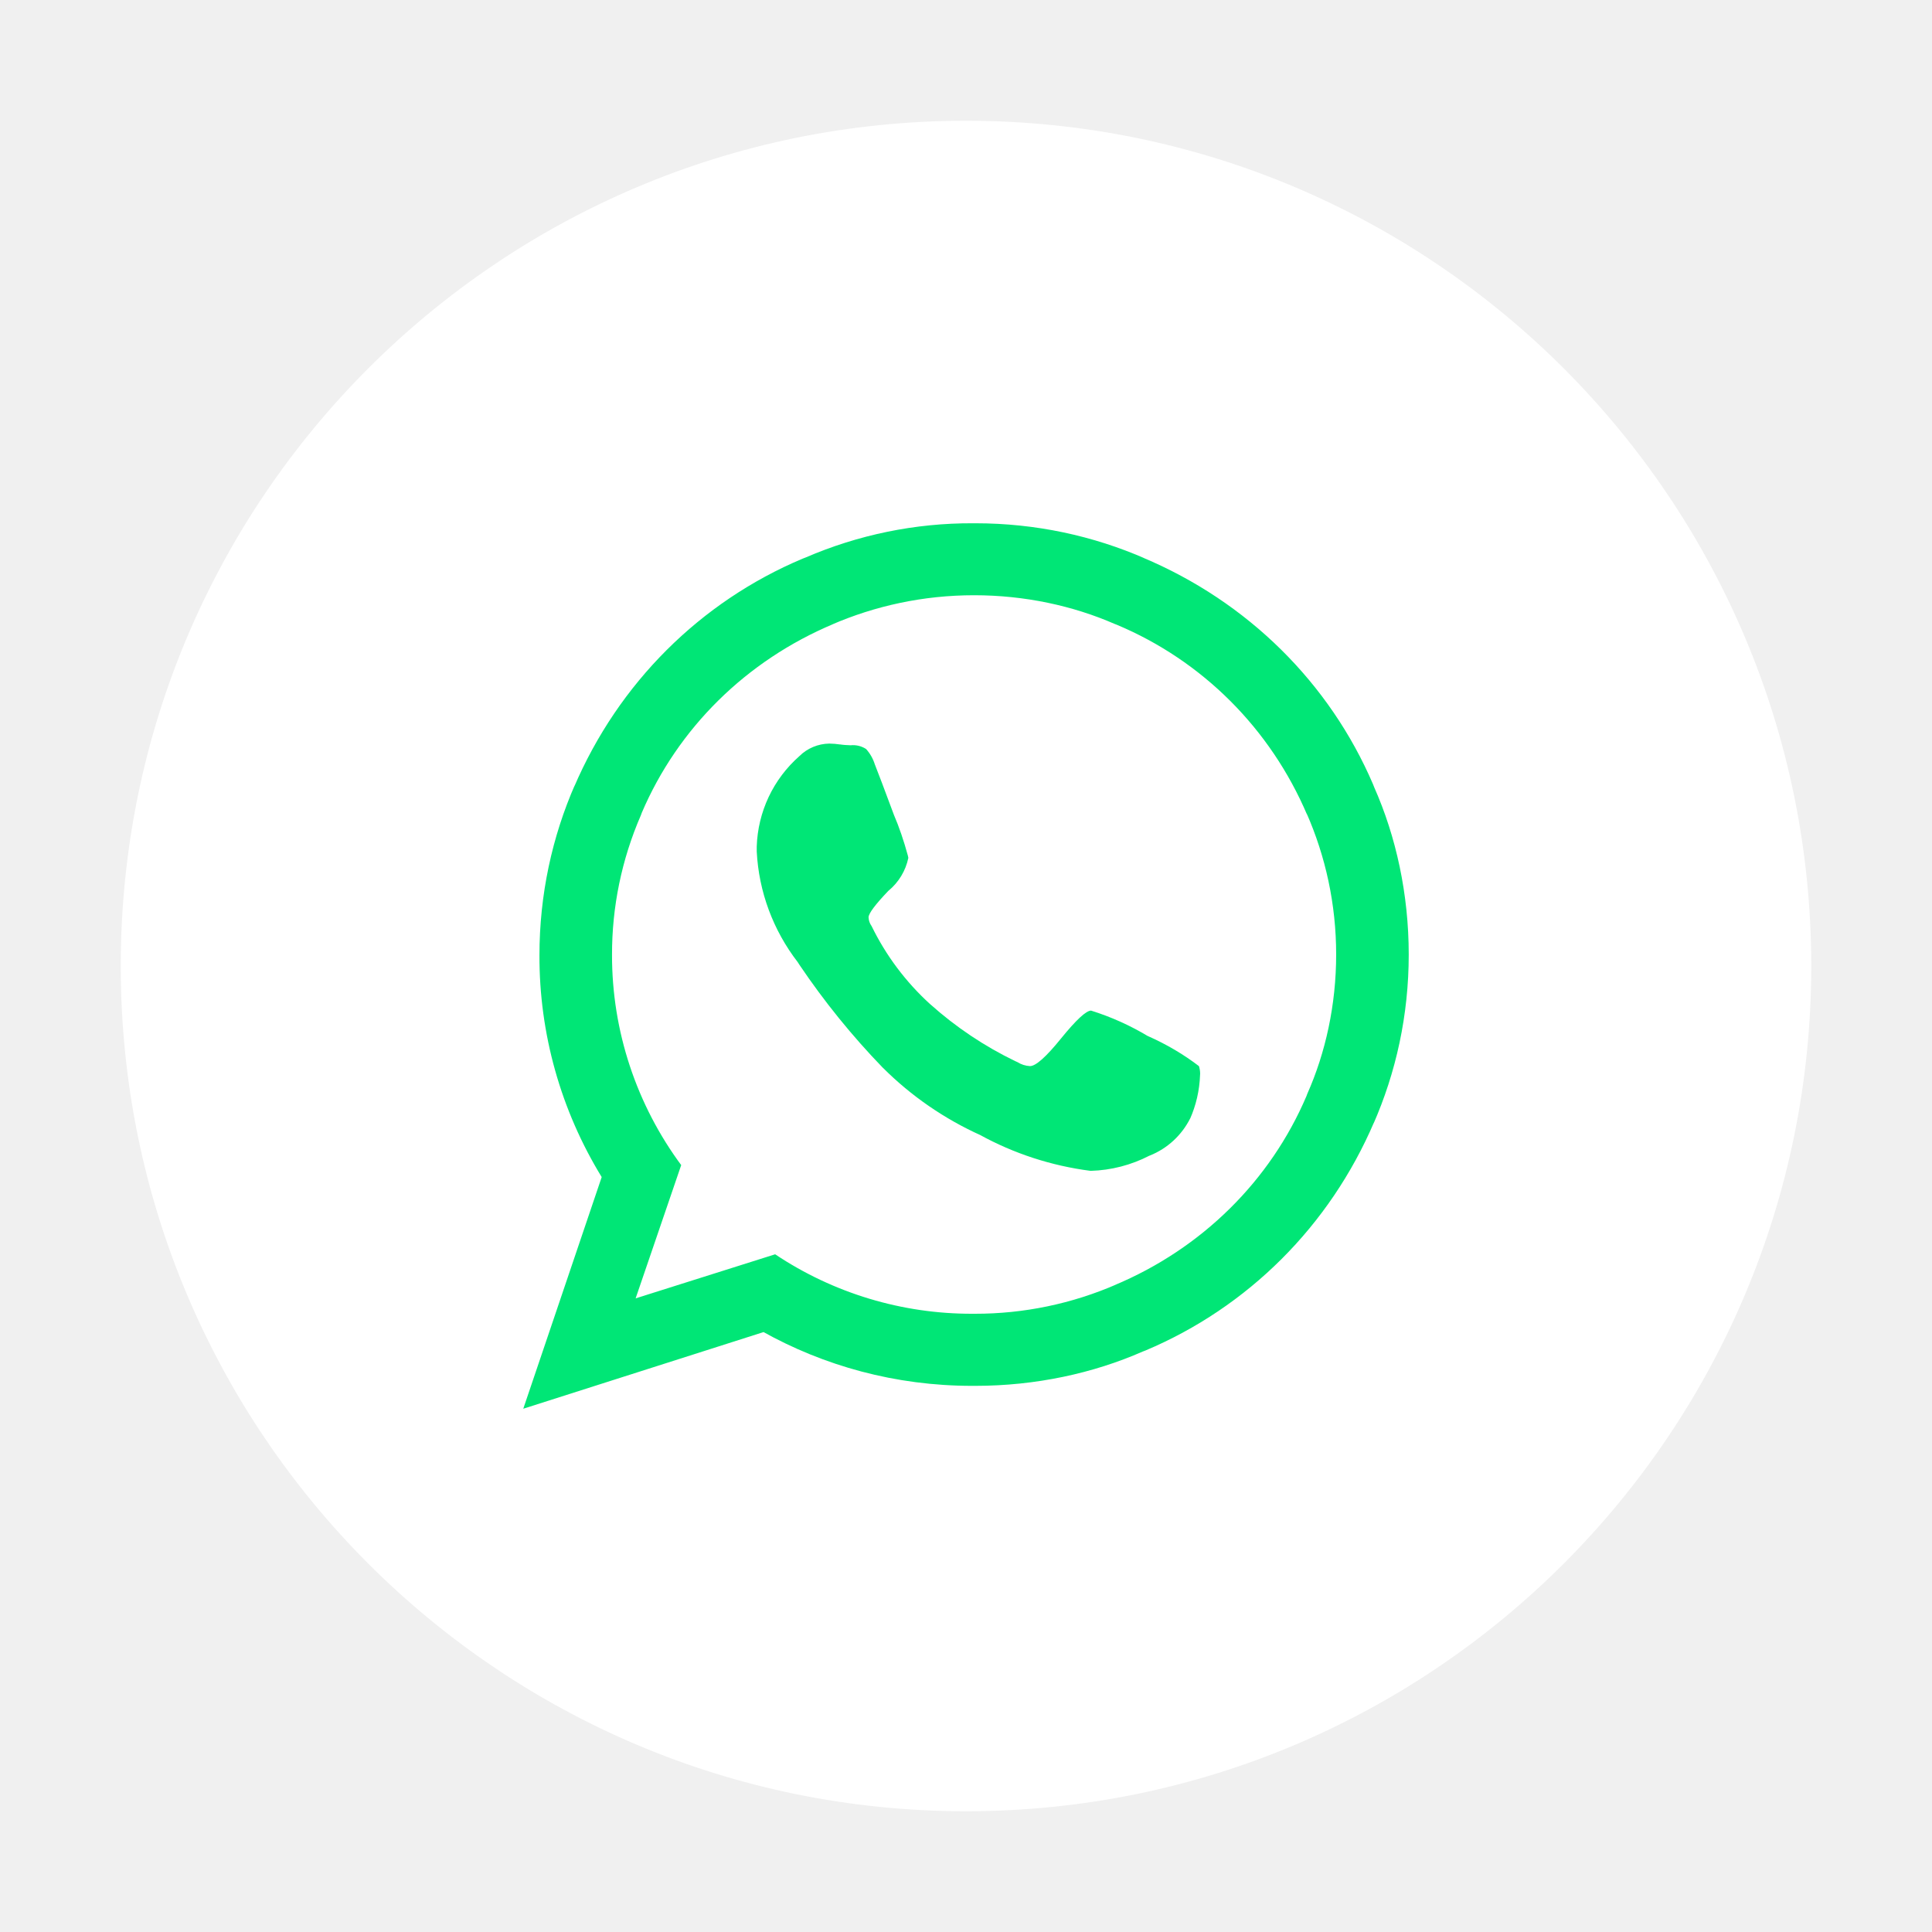
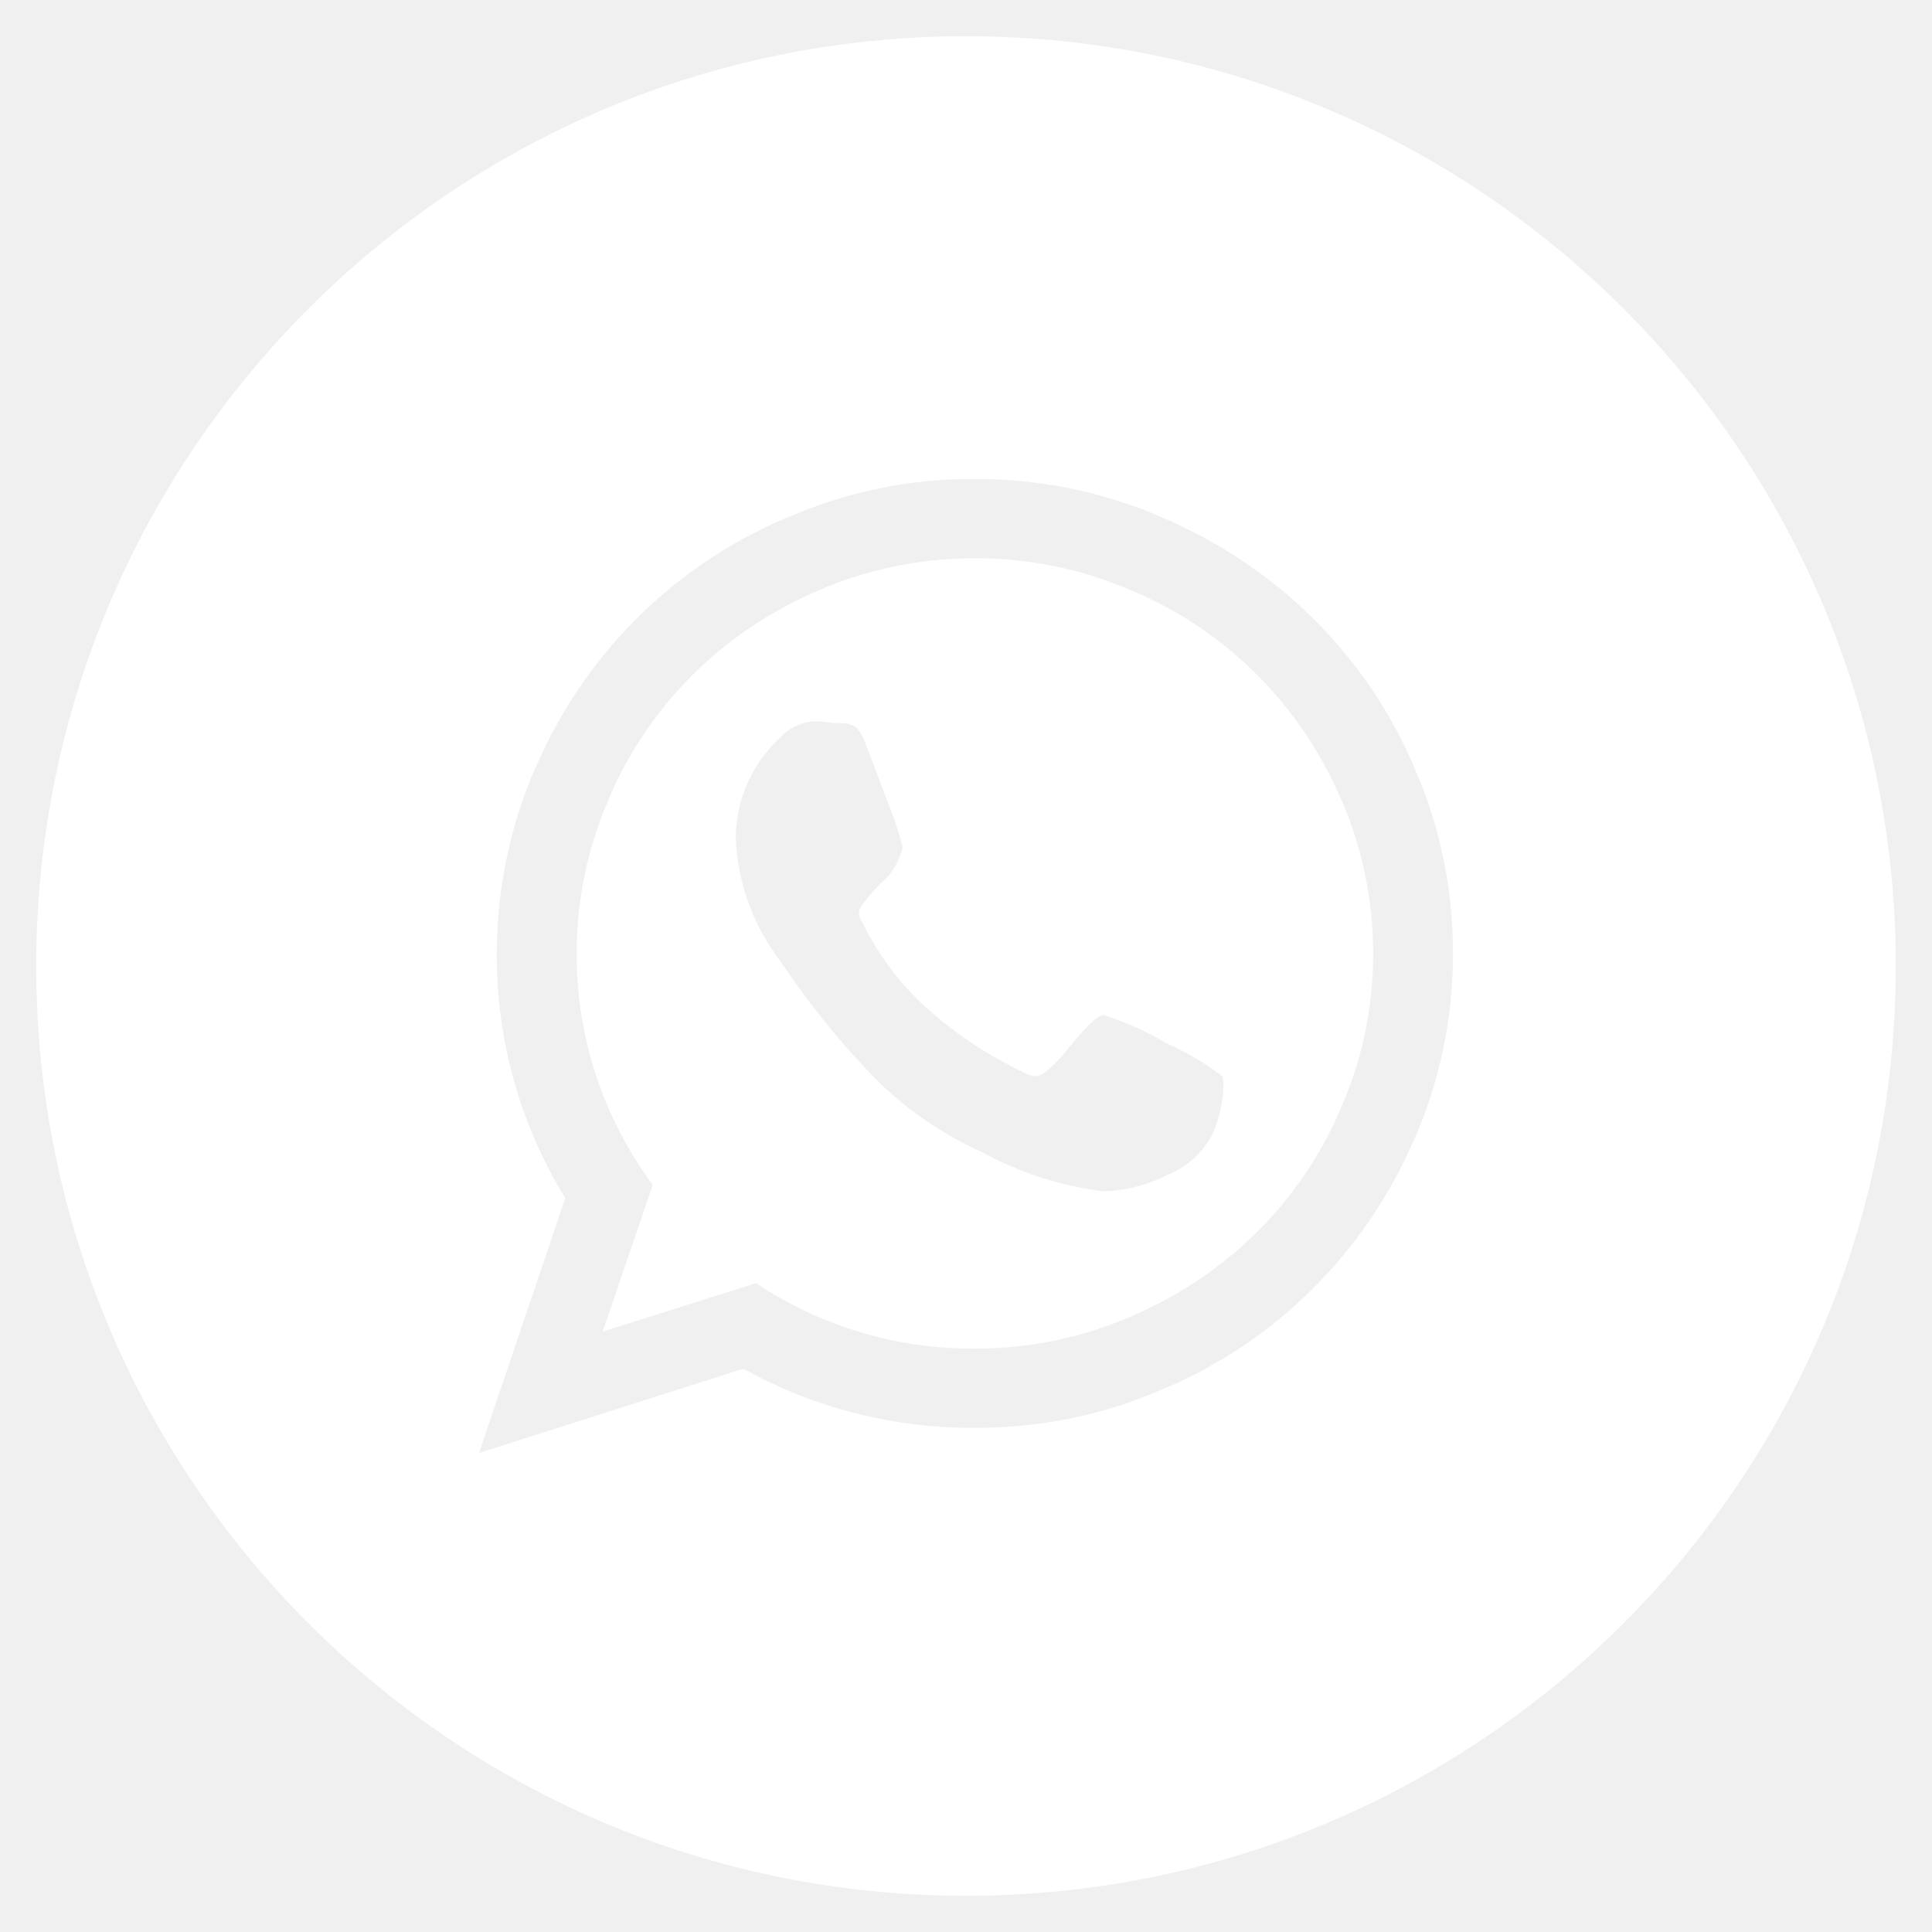
- <svg xmlns="http://www.w3.org/2000/svg" width="32" height="32" viewBox="0 0 32 32" fill="none">
-   <circle cx="16" cy="16" r="14" fill="white" />
-   <path d="M18.072 16.739C18.405 16.843 18.724 16.987 19.022 17.167L19.003 17.156C19.329 17.3 19.61 17.468 19.867 17.665L19.858 17.658C19.87 17.696 19.878 17.738 19.878 17.782L19.877 17.802V17.801C19.868 18.064 19.809 18.31 19.71 18.534L19.715 18.521C19.573 18.804 19.336 19.022 19.046 19.139L19.037 19.142C18.737 19.297 18.405 19.383 18.067 19.393H18.063C17.417 19.31 16.792 19.107 16.223 18.793L16.249 18.806C15.644 18.534 15.094 18.155 14.626 17.688L14.625 17.688C14.114 17.16 13.651 16.588 13.241 15.98L13.212 15.935C12.805 15.407 12.568 14.769 12.534 14.105L12.534 14.097V14.021C12.543 13.737 12.61 13.459 12.731 13.201C12.852 12.944 13.025 12.714 13.238 12.526L13.24 12.524C13.372 12.393 13.55 12.319 13.736 12.316H13.736C13.799 12.317 13.858 12.322 13.916 12.331L13.908 12.329C13.962 12.338 14.024 12.342 14.088 12.344H14.09C14.18 12.335 14.27 12.357 14.345 12.406L14.344 12.405C14.41 12.477 14.46 12.565 14.49 12.661L14.492 12.666C14.542 12.792 14.648 13.07 14.807 13.499C14.89 13.691 14.971 13.928 15.037 14.171L15.045 14.209C15.001 14.422 14.885 14.614 14.717 14.753L14.715 14.754C14.495 14.984 14.386 15.131 14.386 15.194C14.388 15.245 14.405 15.295 14.435 15.337L14.435 15.336C14.673 15.825 15.002 16.264 15.405 16.631L15.409 16.634C15.83 17.011 16.303 17.328 16.814 17.575L16.85 17.591C16.913 17.631 16.985 17.654 17.059 17.658H17.06C17.156 17.658 17.328 17.505 17.576 17.198C17.825 16.892 17.99 16.739 18.071 16.739L18.072 16.739ZM16.134 21.76H16.148C16.956 21.761 17.756 21.595 18.496 21.272L18.459 21.287C19.91 20.679 21.041 19.556 21.639 18.155L21.653 18.117C21.955 17.437 22.131 16.643 22.131 15.81C22.131 14.976 21.955 14.183 21.639 13.465L21.653 13.503C21.041 12.063 19.91 10.941 18.498 10.348L18.459 10.333C17.773 10.034 16.974 9.859 16.134 9.859C15.294 9.859 14.495 10.034 13.771 10.348L13.809 10.333C12.358 10.941 11.227 12.063 10.629 13.464L10.615 13.503C10.297 14.234 10.135 15.021 10.137 15.817C10.135 17.075 10.541 18.301 11.294 19.313L11.283 19.297L10.528 21.505L12.839 20.775C13.804 21.42 14.942 21.763 16.106 21.76H16.135H16.134ZM16.134 8.667H16.154C17.157 8.667 18.11 8.876 18.972 9.253L18.927 9.235C20.667 9.966 22.023 11.313 22.743 12.993L22.761 13.039C23.123 13.856 23.333 14.809 23.333 15.81C23.333 16.812 23.123 17.765 22.743 18.627L22.761 18.582C22.023 20.308 20.667 21.654 18.974 22.368L18.927 22.386C18.11 22.745 17.156 22.954 16.154 22.954H16.133H16.134H16.101C14.833 22.954 13.643 22.624 12.613 22.045L12.648 22.063L8.667 23.333L9.966 19.496C9.288 18.389 8.931 17.118 8.935 15.823C8.935 14.817 9.145 13.86 9.525 12.993L9.507 13.039C10.245 11.313 11.601 9.966 13.294 9.253L13.341 9.235C14.216 8.857 15.16 8.663 16.114 8.667H16.135H16.133H16.134Z" fill="#00E676" />
+ <svg xmlns="http://www.w3.org/2000/svg" width="40" height="40" viewBox="0 0 40 40" fill="none">
+   <path fill-rule="evenodd" clip-rule="evenodd" d="M20 39.25C30.631 39.25 39.25 30.631 39.25 20C39.25 9.369 30.631 0.75 20 0.75C9.369 0.75 0.75 9.369 0.75 20C0.75 30.631 9.369 39.25 20 39.25ZM24.134 21.592C23.73 21.35 23.299 21.157 22.849 21.017L22.848 21.016C22.736 21.016 22.509 21.227 22.167 21.648C21.826 22.069 21.589 22.28 21.458 22.28H21.456C21.354 22.275 21.255 22.243 21.169 22.188L21.119 22.166C20.417 21.826 19.767 21.391 19.187 20.872L19.182 20.868C18.628 20.363 18.175 19.759 17.848 19.087L17.849 19.088C17.807 19.031 17.783 18.962 17.78 18.892C17.78 18.805 17.931 18.604 18.233 18.287L18.236 18.285C18.467 18.094 18.626 17.831 18.687 17.538L18.675 17.485C18.585 17.151 18.474 16.826 18.359 16.562C18.14 15.971 17.996 15.589 17.926 15.415L17.924 15.409C17.883 15.277 17.813 15.157 17.723 15.057L17.724 15.058C17.621 14.991 17.497 14.961 17.374 14.973H17.371C17.283 14.971 17.198 14.964 17.124 14.953L17.135 14.955C17.055 14.943 16.973 14.937 16.888 14.934H16.887C16.631 14.938 16.386 15.041 16.205 15.22L16.203 15.223C15.909 15.483 15.672 15.799 15.505 16.152C15.338 16.506 15.246 16.889 15.234 17.279V17.383L15.235 17.394C15.281 18.307 15.606 19.185 16.166 19.911L16.206 19.973C16.77 20.809 17.407 21.595 18.11 22.321L18.11 22.322C18.75 22.96 19.502 23.478 20.327 23.852C21.105 24.277 21.956 24.553 22.836 24.665H22.841C23.307 24.652 23.763 24.534 24.176 24.32L24.188 24.316C24.587 24.156 24.913 23.856 25.108 23.467L25.102 23.485C25.238 23.176 25.318 22.838 25.331 22.477L25.332 22.451C25.332 22.39 25.322 22.332 25.305 22.28L25.317 22.29C24.965 22.019 24.58 21.789 24.134 21.592ZM20.186 27.921H20.184H20.146C18.546 27.925 16.981 27.453 15.654 26.566L12.477 27.569L13.514 24.533C13.519 24.541 13.525 24.548 13.53 24.555L13.514 24.533L13.514 24.533C12.488 23.146 11.936 21.47 11.939 19.749C11.935 18.655 12.159 17.571 12.595 16.567L12.615 16.514C13.437 14.587 14.992 13.043 16.988 12.208L16.935 12.228C17.93 11.796 19.029 11.557 20.184 11.557C21.339 11.557 22.438 11.796 23.381 12.208L23.434 12.228C25.376 13.043 26.931 14.587 27.773 16.567L27.753 16.515C28.188 17.502 28.43 18.593 28.43 19.739C28.43 20.885 28.188 21.976 27.773 22.911L27.753 22.964C26.931 24.89 25.376 26.434 23.381 27.269L23.433 27.249C22.415 27.693 21.315 27.922 20.203 27.921H20.186ZM20.185 9.917H20.184H20.183H20.157C18.845 9.912 17.547 10.178 16.344 10.698L16.28 10.723C13.952 11.704 12.086 13.555 11.073 15.929L11.097 15.866C10.575 17.058 10.285 18.374 10.285 19.757C10.28 21.538 10.77 23.286 11.703 24.807L9.917 30.083L15.389 28.338C16.794 29.118 18.415 29.562 20.139 29.562H20.183H20.184H20.211C21.59 29.562 22.901 29.275 24.024 28.781L24.089 28.756C26.417 27.775 28.282 25.924 29.296 23.55L29.271 23.612C29.794 22.427 30.083 21.117 30.083 19.739C30.083 18.362 29.794 17.052 29.296 15.929L29.271 15.865C28.282 13.555 26.417 11.704 24.024 10.698L24.086 10.723C22.902 10.204 21.591 9.917 20.212 9.917H20.185Z" fill="white" />
</svg>
